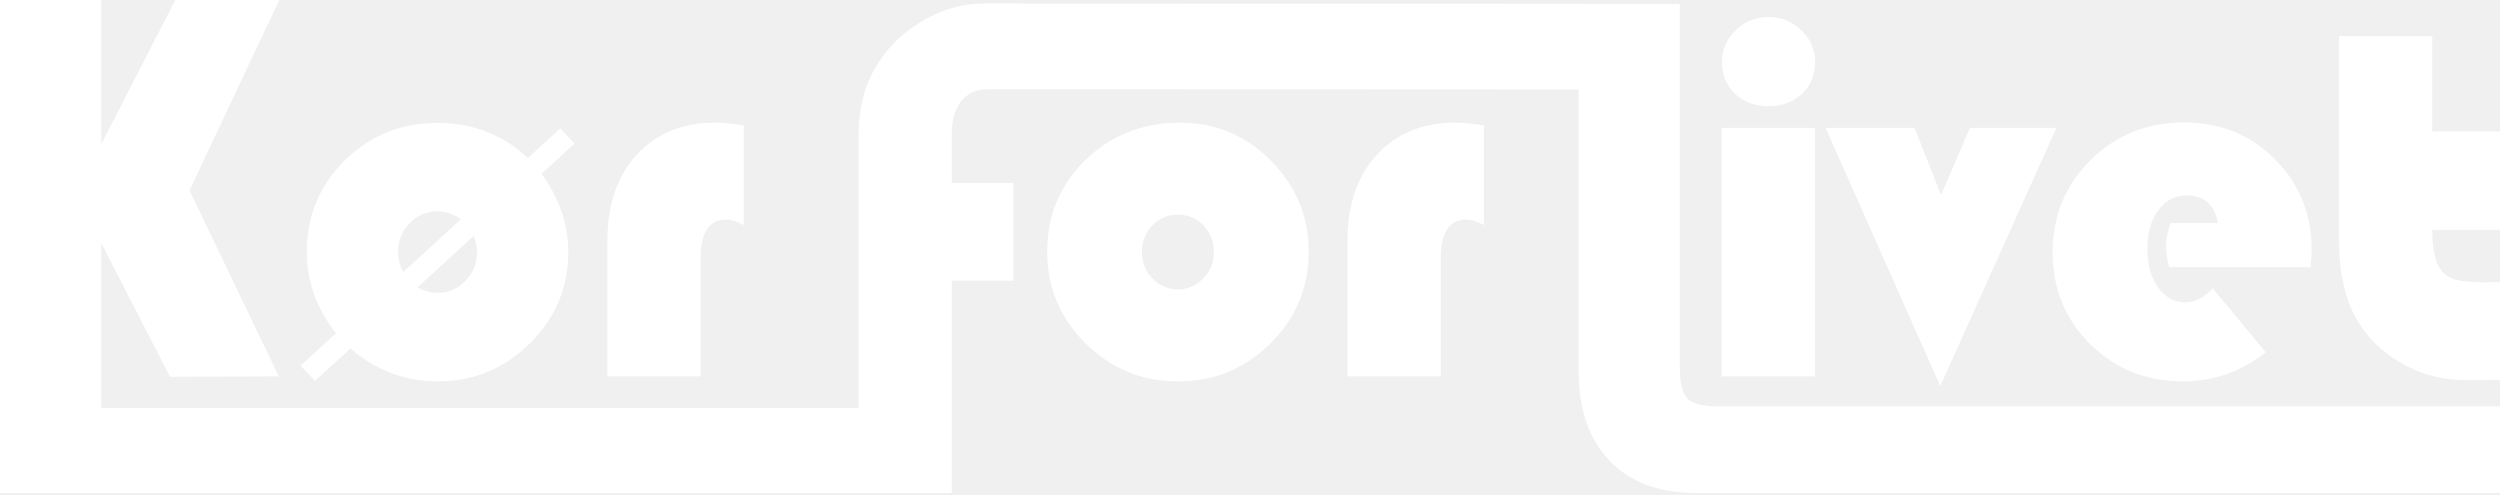
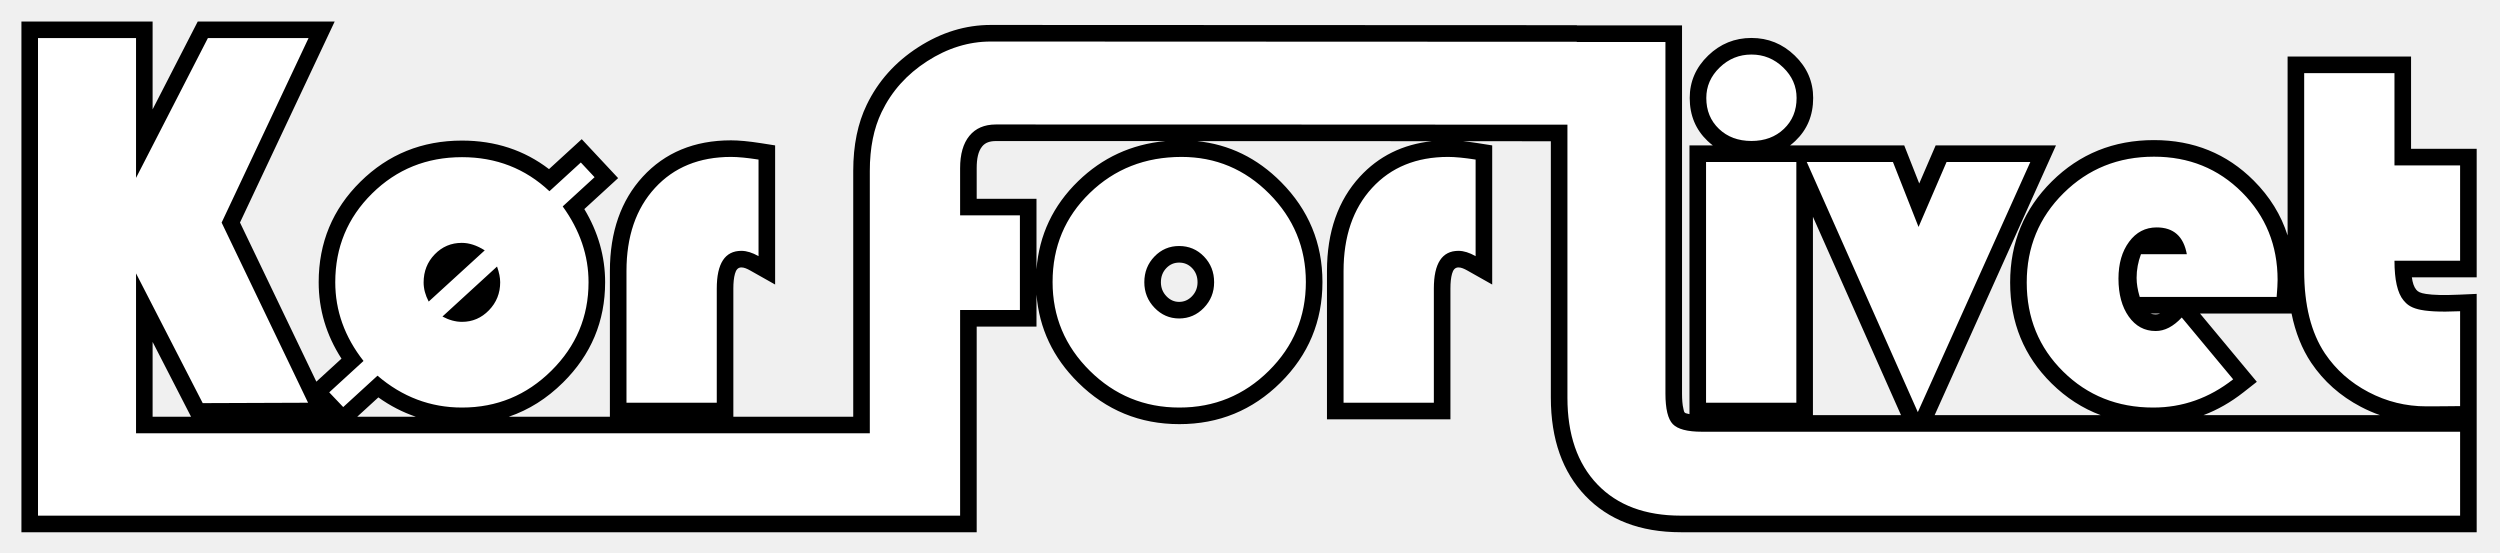
- <svg xmlns="http://www.w3.org/2000/svg" width="100%" height="100%" viewBox="0 0 622 123" version="1.1" xml:space="preserve" style="fill-rule:evenodd;clip-rule:evenodd;stroke-linejoin:round;stroke-miterlimit:2;">
-   <g transform="matrix(1,0,0,1,-141.758,-95.7782)">
+ <svg xmlns="http://www.w3.org/2000/svg" width="100%" height="100%" viewBox="0 0 642 142" version="1.1" xml:space="preserve" style="fill-rule:evenodd;clip-rule:evenodd;stroke-linejoin:round;stroke-miterlimit:2;">
+   <g transform="matrix(1,0,0,1,-132,-86)">
    <g transform="matrix(1,0,0,1,-1,0)">
-       <path d="M379.558,165.61L379.558,218.422L142.758,218.422L142.758,95.778L167.934,95.778L167.934,131.678L186.382,95.778L212.24,95.778L189.916,143.162L212.116,189.422L185.055,189.525L167.934,156.212L167.934,197.267L356.366,197.267L356.366,129.899C356.366,123.988 357.379,118.944 359.404,114.769C361.967,109.436 365.864,105.085 371.093,101.716C376.323,98.347 381.769,96.662 387.433,96.662L537.913,96.724L537.913,96.778L560.688,96.778L560.688,187.068C560.688,190.996 561.319,193.61 562.579,194.913C563.84,196.215 566.331,196.866 570.052,196.866L764.755,196.866L764.755,218.422L564.657,218.422C555.479,218.422 548.328,215.745 543.201,210.392C538.075,205.038 535.512,197.607 535.512,188.099L535.512,118.023C516.345,117.988 388.965,117.97 388.735,117.97C385.8,117.97 383.537,118.941 381.945,120.884C380.353,122.827 379.558,125.597 379.558,129.194L379.558,141.302L394.913,141.302L394.913,165.61L379.558,165.61ZM277.506,139.008C281.929,145.126 284.141,151.616 284.141,158.479C284.141,167.326 280.957,174.901 274.591,181.205C268.225,187.51 260.577,190.662 251.647,190.662C243.545,190.662 236.31,187.934 229.944,182.477L221.138,190.538L217.542,186.755L226.347,178.694C221.511,172.534 219.092,165.796 219.092,158.479C219.092,149.508 222.244,141.912 228.549,135.69C234.853,129.468 242.553,126.358 251.647,126.358C260.411,126.358 267.894,129.272 274.095,135.101L282.156,127.722L285.691,131.504L277.506,139.008ZM260.639,154.448L246.625,167.284C248.32,168.194 249.994,168.648 251.647,168.648C254.334,168.648 256.639,167.656 258.562,165.672C260.484,163.688 261.445,161.29 261.445,158.479C261.445,157.321 261.176,155.978 260.639,154.448ZM243.09,163.44L257.476,150.293C255.451,149.012 253.487,148.371 251.585,148.371C248.857,148.371 246.542,149.353 244.64,151.317C242.739,153.28 241.788,155.688 241.788,158.541C241.788,160.153 242.222,161.786 243.09,163.44ZM327.796,126.978L327.796,151.782C326.183,150.872 324.716,150.418 323.393,150.418C319.176,150.418 317.068,153.642 317.068,160.091L317.068,189.422L293.876,189.422L293.876,155.626C293.876,146.697 296.315,139.576 301.193,134.264C306.072,128.952 312.583,126.296 320.727,126.296C322.546,126.296 324.902,126.523 327.796,126.978ZM436.414,126.296C445.178,126.296 452.691,129.448 458.954,135.752C465.217,142.056 468.349,149.611 468.349,158.417C468.349,167.346 465.176,174.953 458.83,181.236C452.485,187.52 444.826,190.662 435.856,190.662C426.885,190.662 419.216,187.51 412.85,181.205C406.484,174.901 403.3,167.305 403.3,158.417C403.3,149.363 406.484,141.746 412.85,135.566C419.216,129.386 427.071,126.296 436.414,126.296ZM435.794,149.177C433.313,149.177 431.205,150.076 429.469,151.875C427.732,153.673 426.864,155.874 426.864,158.479C426.864,161.042 427.743,163.233 429.5,165.052C431.257,166.871 433.355,167.78 435.794,167.78C438.274,167.78 440.393,166.871 442.15,165.052C443.907,163.233 444.785,161.042 444.785,158.479C444.785,155.874 443.917,153.673 442.181,151.875C440.444,150.076 438.315,149.177 435.794,149.177ZM511.942,126.978L511.942,151.782C510.33,150.872 508.862,150.418 507.539,150.418C503.323,150.418 501.214,153.642 501.214,160.091L501.214,189.422L478.022,189.422L478.022,155.626C478.022,146.697 480.461,139.576 485.34,134.264C490.218,128.952 496.729,126.296 504.873,126.296C506.692,126.296 509.048,126.523 511.942,126.978ZM594.305,127.598L594.305,189.422L571.113,189.422L571.113,127.598L594.305,127.598ZM582.771,100.003C585.913,100.003 588.631,101.109 590.925,103.321C593.22,105.533 594.367,108.147 594.367,111.165C594.367,114.39 593.282,117.035 591.111,119.102C588.941,121.169 586.161,122.203 582.771,122.203C579.381,122.203 576.601,121.169 574.431,119.102C572.26,117.035 571.175,114.39 571.175,111.165C571.175,108.147 572.322,105.533 574.617,103.321C576.911,101.109 579.629,100.003 582.771,100.003ZM654.392,127.598L625.496,191.84L596.971,127.598L619.109,127.598L625.682,144.279L632.875,127.598L654.392,127.598ZM717.643,162.261L682.483,162.261C681.946,160.484 681.677,158.851 681.677,157.363C681.677,155.296 682.049,153.27 682.793,151.286L694.575,151.286C693.748,146.697 691.164,144.403 686.824,144.403C683.93,144.403 681.573,145.632 679.755,148.092C677.936,150.552 677.026,153.704 677.026,157.549C677.026,161.559 677.905,164.804 679.662,167.284C681.418,169.765 683.723,171.005 686.576,171.005C688.891,171.005 691.123,169.847 693.273,167.532L706.481,183.407C700.321,188.244 693.479,190.662 685.956,190.662C676.778,190.662 669.068,187.582 662.826,181.423C656.583,175.263 653.462,167.636 653.462,158.541C653.462,149.487 656.614,141.839 662.919,135.597C669.223,129.355 676.964,126.234 686.142,126.234C695.112,126.234 702.647,129.282 708.744,135.38C714.842,141.478 717.891,148.991 717.891,157.921C717.891,158.83 717.808,160.277 717.643,162.261ZM747.904,104.778L747.904,128.466L764.755,128.466L764.755,152.96L747.904,152.96C747.904,157.879 748.679,161.269 750.229,163.13C751.779,164.99 753.74,166.412 764.755,165.92L764.755,190.29C763.556,190.331 756.668,190.352 756.089,190.352C750.839,190.352 745.888,189.132 741.237,186.693C736.587,184.254 732.856,180.947 730.045,176.772C726.489,171.439 724.712,164.37 724.712,155.564L724.712,104.778L747.904,104.778Z" style="fill:white;" />
+       <g id="logo">
+         <path d="M379.558,165.61L379.558,218.422L142.758,218.422L142.758,95.778L167.934,95.778L167.934,131.678L186.382,95.778L212.24,95.778L189.916,143.162L212.116,189.422L185.055,189.525L167.934,156.212L167.934,197.267L356.366,197.267L356.366,129.899C356.366,123.988 357.379,118.944 359.404,114.769C361.967,109.436 365.864,105.085 371.093,101.716C376.323,98.347 381.769,96.662 387.433,96.662L537.913,96.724L537.913,96.778L560.688,96.778L560.688,187.068C560.688,190.996 561.319,193.61 562.579,194.913C563.84,196.215 566.331,196.866 570.052,196.866L764.755,196.866L764.755,218.422L564.657,218.422C555.479,218.422 548.328,215.745 543.201,210.392C538.075,205.038 535.512,197.607 535.512,188.099L535.512,118.023C516.345,117.988 388.965,117.97 388.735,117.97C385.8,117.97 383.537,118.941 381.945,120.884C380.353,122.827 379.558,125.597 379.558,129.194L379.558,141.302L394.913,141.302L394.913,165.61L379.558,165.61ZM277.506,139.008C281.929,145.126 284.141,151.616 284.141,158.479C284.141,167.326 280.957,174.901 274.591,181.205C268.225,187.51 260.577,190.662 251.647,190.662C243.545,190.662 236.31,187.934 229.944,182.477L221.138,190.538L217.542,186.755L226.347,178.694C221.511,172.534 219.092,165.796 219.092,158.479C219.092,149.508 222.244,141.912 228.549,135.69C234.853,129.468 242.553,126.358 251.647,126.358C260.411,126.358 267.894,129.272 274.095,135.101L282.156,127.722L285.691,131.504L277.506,139.008ZM260.639,154.448L246.625,167.284C248.32,168.194 249.994,168.648 251.647,168.648C254.334,168.648 256.639,167.656 258.562,165.672C260.484,163.688 261.445,161.29 261.445,158.479C261.445,157.321 261.176,155.978 260.639,154.448ZM243.09,163.44L257.476,150.293C255.451,149.012 253.487,148.371 251.585,148.371C248.857,148.371 246.542,149.353 244.64,151.317C242.739,153.28 241.788,155.688 241.788,158.541C241.788,160.153 242.222,161.786 243.09,163.44ZM327.796,126.978L327.796,151.782C326.183,150.872 324.716,150.418 323.393,150.418C319.176,150.418 317.068,153.642 317.068,160.091L317.068,189.422L293.876,189.422L293.876,155.626C293.876,146.697 296.315,139.576 301.193,134.264C306.072,128.952 312.583,126.296 320.727,126.296C322.546,126.296 324.902,126.523 327.796,126.978ZM436.414,126.296C445.178,126.296 452.691,129.448 458.954,135.752C465.217,142.056 468.349,149.611 468.349,158.417C468.349,167.346 465.176,174.953 458.83,181.236C452.485,187.52 444.826,190.662 435.856,190.662C426.885,190.662 419.216,187.51 412.85,181.205C406.484,174.901 403.3,167.305 403.3,158.417C403.3,149.363 406.484,141.746 412.85,135.566C419.216,129.386 427.071,126.296 436.414,126.296ZM435.794,149.177C433.313,149.177 431.205,150.076 429.469,151.875C427.732,153.673 426.864,155.874 426.864,158.479C426.864,161.042 427.743,163.233 429.5,165.052C431.257,166.871 433.355,167.78 435.794,167.78C438.274,167.78 440.393,166.871 442.15,165.052C443.907,163.233 444.785,161.042 444.785,158.479C444.785,155.874 443.917,153.673 442.181,151.875C440.444,150.076 438.315,149.177 435.794,149.177ZM511.942,126.978L511.942,151.782C510.33,150.872 508.862,150.418 507.539,150.418C503.323,150.418 501.214,153.642 501.214,160.091L501.214,189.422L478.022,189.422L478.022,155.626C478.022,146.697 480.461,139.576 485.34,134.264C490.218,128.952 496.729,126.296 504.873,126.296C506.692,126.296 509.048,126.523 511.942,126.978ZM594.305,127.598L594.305,189.422L571.113,189.422L571.113,127.598L594.305,127.598ZM582.771,100.003C585.913,100.003 588.631,101.109 590.925,103.321C593.22,105.533 594.367,108.147 594.367,111.165C594.367,114.39 593.282,117.035 591.111,119.102C588.941,121.169 586.161,122.203 582.771,122.203C579.381,122.203 576.601,121.169 574.431,119.102C572.26,117.035 571.175,114.39 571.175,111.165C571.175,108.147 572.322,105.533 574.617,103.321C576.911,101.109 579.629,100.003 582.771,100.003ZM654.392,127.598L625.496,191.84L596.971,127.598L619.109,127.598L625.682,144.279L632.875,127.598L654.392,127.598ZM717.643,162.261L682.483,162.261C681.946,160.484 681.677,158.851 681.677,157.363C681.677,155.296 682.049,153.27 682.793,151.286L694.575,151.286C693.748,146.697 691.164,144.403 686.824,144.403C683.93,144.403 681.573,145.632 679.755,148.092C677.936,150.552 677.026,153.704 677.026,157.549C677.026,161.559 677.905,164.804 679.662,167.284C681.418,169.765 683.723,171.005 686.576,171.005C688.891,171.005 691.123,169.847 693.273,167.532L706.481,183.407C700.321,188.244 693.479,190.662 685.956,190.662C676.778,190.662 669.068,187.582 662.826,181.423C656.583,175.263 653.462,167.636 653.462,158.541C653.462,149.487 656.614,141.839 662.919,135.597C669.223,129.355 676.964,126.234 686.142,126.234C695.112,126.234 702.647,129.282 708.744,135.38C714.842,141.478 717.891,148.991 717.891,157.921C717.891,158.83 717.808,160.277 717.643,162.261ZM747.904,104.778L747.904,128.466L764.755,128.466L764.755,152.96L747.904,152.96C747.904,157.879 748.679,161.269 750.229,163.13C751.779,164.99 753.74,166.412 764.755,165.92L764.755,190.29C763.556,190.331 756.668,190.352 756.089,190.352C750.839,190.352 745.888,189.132 741.237,186.693C736.587,184.254 732.856,180.947 730.045,176.772C726.489,171.439 724.712,164.37 724.712,155.564L724.712,104.778L747.904,104.778Z" style="fill:white;" />
+         <path d="M214.239,184.008C216.957,181.52 220.695,178.098 220.695,178.098C216.776,172.029 214.836,165.485 214.836,158.479C214.836,148.314 218.415,139.71 225.559,132.661C232.681,125.632 241.373,122.101 251.647,122.101C260.168,122.101 267.612,124.551 273.987,129.429L282.39,121.738L291.735,131.738L283.056,139.693C286.632,145.653 288.397,151.92 288.397,158.479C288.397,168.502 284.799,177.088 277.586,184.23C273.43,188.346 268.79,191.272 263.668,193.011L289.62,193.011L289.62,155.626C289.62,145.476 292.513,137.423 298.058,131.385C303.728,125.211 311.261,122.039 320.727,122.039C322.715,122.039 325.293,122.276 328.456,122.773L332.052,123.338L332.052,159.07L325.704,155.489C324.847,155.005 324.096,154.674 323.393,154.674C322.472,154.674 322.012,155.32 321.736,156.306C321.445,157.344 321.324,158.608 321.324,160.091L321.324,193.011L352.11,193.011L352.11,129.899C352.11,123.258 353.299,117.602 355.568,112.925C358.47,106.888 362.868,101.952 368.788,98.138C374.752,94.295 380.974,92.406 387.434,92.406L537.913,92.468L537.967,92.522L564.945,92.522L564.945,187.068C564.945,188.632 565.048,189.936 565.299,190.977C565.399,191.391 565.438,191.746 565.637,191.952C565.814,192.134 566.121,192.168 566.47,192.259C566.595,192.292 566.724,192.322 566.857,192.35L566.857,123.341L572.855,123.341C572.384,122.985 571.931,122.6 571.495,122.185C568.476,119.31 566.919,115.65 566.919,111.165C566.919,106.974 568.476,103.328 571.663,100.256C574.787,97.244 578.492,95.747 582.771,95.747C587.05,95.747 590.755,97.244 593.879,100.256C597.065,103.328 598.623,106.974 598.623,111.165C598.623,115.65 597.065,119.31 594.047,122.185C593.611,122.6 593.158,122.985 592.687,123.341L622.006,123.341L625.859,133.118L630.075,123.341L660.974,123.341L629.817,192.609L672.466,192.609C667.789,190.869 663.581,188.147 659.836,184.452C652.765,177.474 649.206,168.844 649.206,158.541C649.206,148.292 652.787,139.639 659.924,132.573C667.044,125.523 675.777,121.977 686.142,121.977C696.311,121.977 704.842,125.458 711.754,132.37C715.882,136.499 718.786,141.196 720.455,146.466L720.455,100.522L752.16,100.522L752.16,104.778L752.16,124.21L769.012,124.21L769.012,157.216C769.012,157.216 752.365,157.216 752.365,157.216C752.551,158.607 752.893,159.677 753.499,160.405C753.94,160.935 754.517,161.251 755.985,161.48C757.862,161.773 760.555,161.847 764.566,161.668L769.012,161.469L769.012,222.678L564.657,222.678C554.141,222.678 546.001,219.469 540.127,213.335C534.312,207.262 531.256,198.885 531.256,188.099C531.256,188.099 531.256,122.274 531.256,122.274C526.07,122.268 518.169,122.263 508.691,122.258C509.876,122.379 511.18,122.549 512.603,122.773L516.198,123.338L516.198,159.07L509.851,155.489C508.993,155.005 508.243,154.674 507.539,154.674C506.618,154.674 506.158,155.32 505.882,156.306C505.591,157.344 505.471,158.608 505.471,160.091L505.471,193.678L473.766,193.678L473.766,155.626C473.766,145.476 476.659,137.423 482.205,131.385C487.02,126.141 493.18,123.063 500.726,122.255C482.492,122.247 460.234,122.241 440.379,122.236C448.636,123.072 455.836,126.574 461.974,132.752C469.065,139.89 472.605,148.447 472.605,158.417C472.605,168.53 469.012,177.144 461.825,184.261C454.652,191.364 445.996,194.918 435.856,194.918C425.717,194.918 417.05,191.355 409.855,184.23C403.422,177.86 399.863,170.324 399.17,161.625L399.17,169.866L383.814,169.866L383.814,222.678L138.501,222.678L138.501,91.522L172.19,91.522L172.19,114.082L183.783,91.522L218.95,91.522L194.629,143.145L214.239,184.008ZM277.506,139.008L285.691,131.504L282.156,127.722L274.095,135.101C267.894,129.272 260.411,126.358 251.647,126.358C242.553,126.358 234.853,129.468 228.549,135.69C222.244,141.912 219.092,149.508 219.092,158.479C219.092,165.796 221.511,172.534 226.347,178.694L217.542,186.755L221.138,190.538L229.944,182.477C236.31,187.934 243.545,190.662 251.647,190.662C260.577,190.662 268.225,187.51 274.591,181.205C280.957,174.901 284.141,167.326 284.141,158.479C284.141,151.616 281.929,145.126 277.506,139.008ZM243.09,163.44C242.222,161.786 241.788,160.153 241.788,158.541C241.788,155.688 242.739,153.28 244.64,151.317C246.542,149.353 248.857,148.371 251.585,148.371C253.487,148.371 255.451,149.012 257.476,150.293L243.09,163.44ZM260.639,154.448C261.176,155.978 261.445,157.321 261.445,158.479C261.445,161.29 260.484,163.688 258.562,165.672C256.639,167.656 254.334,168.648 251.647,168.648C249.994,168.648 248.32,168.194 246.625,167.284L260.639,154.448ZM621.18,192.609L598.561,141.667L598.561,192.609L621.18,192.609ZM327.796,126.978C324.902,126.523 322.546,126.296 320.727,126.296C312.583,126.296 306.072,128.952 301.193,134.264C296.315,139.576 293.876,146.697 293.876,155.626L293.876,189.422L317.068,189.422L317.068,160.091C317.068,153.642 319.176,150.418 323.393,150.418C324.716,150.418 326.183,150.872 327.796,151.782L327.796,126.978ZM687.726,166.518L685.22,166.518C685.638,166.67 686.089,166.748 686.576,166.748C686.972,166.748 687.353,166.668 687.726,166.518ZM182.061,193.011L172.19,173.806L172.19,193.011L182.061,193.011ZM582.771,100.003C579.629,100.003 576.911,101.109 574.617,103.321C572.322,105.533 571.175,108.147 571.175,111.165C571.175,114.39 572.26,117.035 574.431,119.102C576.601,121.169 579.381,122.203 582.771,122.203C586.161,122.203 588.941,121.169 591.111,119.102C593.282,117.035 594.367,114.39 594.367,111.165C594.367,108.147 593.22,105.533 590.925,103.321C588.631,101.109 585.913,100.003 582.771,100.003ZM379.558,165.61L394.913,165.61L394.913,141.302L379.558,141.302L379.558,129.194C379.558,125.597 380.353,122.827 381.945,120.884C383.537,118.941 385.8,117.97 388.735,117.97C388.965,117.97 516.345,117.988 535.512,118.023L535.512,188.099C535.512,197.607 538.075,205.038 543.201,210.392C548.328,215.745 555.479,218.422 564.657,218.422L764.755,218.422L764.755,196.866L570.052,196.866C566.331,196.866 563.84,196.215 562.579,194.913C561.319,193.61 560.688,190.996 560.688,187.068L560.688,96.778L537.913,96.778L537.913,96.724L387.433,96.662C381.769,96.662 376.323,98.347 371.093,101.716C365.864,105.085 361.967,109.436 359.404,114.769C357.379,118.944 356.366,123.988 356.366,129.899L356.366,197.267L167.934,197.267L167.934,156.212L185.055,189.525L212.116,189.422L189.916,143.162L212.24,95.778L186.382,95.778L167.934,131.678L167.934,95.778L142.758,95.778L142.758,218.422L379.558,218.422L379.558,165.61ZM744.187,192.609C742.513,192.023 740.871,191.307 739.261,190.463C733.961,187.684 729.717,183.907 726.508,179.141L726.503,179.133C724.151,175.605 722.458,171.404 721.472,166.518L697.966,166.518L712.553,184.05L709.11,186.755C705.861,189.305 702.443,191.256 698.857,192.609L744.187,192.609ZM594.305,127.598L571.113,127.598L571.113,189.422L594.305,189.422L594.305,127.598ZM399.17,155.16C399.865,146.312 403.443,138.766 409.885,132.512C416.08,126.498 423.516,123.059 432.211,122.234C407.811,122.229 388.824,122.226 388.735,122.226C387.245,122.226 386.046,122.595 385.238,123.582C384.172,124.883 383.814,126.785 383.814,129.194C383.814,129.194 383.814,137.046 383.814,137.046L399.17,137.046L399.17,155.16ZM511.942,126.978C509.048,126.523 506.692,126.296 504.873,126.296C496.729,126.296 490.218,128.952 485.34,134.264C480.461,139.576 478.022,146.697 478.022,155.626L478.022,189.422L501.214,189.422L501.214,160.091C501.214,153.642 503.323,150.418 507.539,150.418C508.862,150.418 510.33,150.872 511.942,151.782L511.942,126.978ZM436.414,126.296C427.071,126.296 419.216,129.386 412.85,135.566C406.484,141.746 403.3,149.363 403.3,158.417C403.3,167.305 406.484,174.901 412.85,181.205C419.216,187.51 426.885,190.662 435.856,190.662C444.826,190.662 452.485,187.52 458.83,181.236C465.176,174.953 468.349,167.346 468.349,158.417C468.349,149.611 465.217,142.056 458.954,135.752C452.691,129.448 445.178,126.296 436.414,126.296ZM435.794,149.177C438.315,149.177 440.444,150.076 442.181,151.875C443.917,153.673 444.785,155.874 444.785,158.479C444.785,161.042 443.907,163.233 442.15,165.052C440.393,166.871 438.274,167.78 435.794,167.78C433.355,167.78 431.257,166.871 429.5,165.052C427.743,163.233 426.864,161.042 426.864,158.479C426.864,155.874 427.732,153.673 429.469,151.875C431.205,150.076 433.313,149.177 435.794,149.177ZM435.794,153.434C434.513,153.434 433.427,153.903 432.531,154.831C431.574,155.822 431.121,157.044 431.121,158.479C431.121,159.888 431.595,161.095 432.561,162.095C433.466,163.032 434.537,163.524 435.794,163.524C437.081,163.524 438.176,163.039 439.088,162.095C440.054,161.095 440.529,159.888 440.529,158.479C440.529,157.044 440.075,155.822 439.119,154.831C438.215,153.896 437.105,153.434 435.794,153.434ZM239.769,193.011C236.403,191.87 233.2,190.217 230.16,188.049L224.741,193.011L239.769,193.011ZM717.643,162.261C717.808,160.277 717.891,158.83 717.891,157.921C717.891,148.991 714.842,141.478 708.744,135.38C702.647,129.282 695.112,126.234 686.142,126.234C676.964,126.234 669.223,129.355 662.919,135.597C656.614,141.839 653.462,149.487 653.462,158.541C653.462,167.636 656.583,175.263 662.826,181.423C669.068,187.582 676.778,190.662 685.956,190.662C693.479,190.662 700.321,188.244 706.481,183.407L693.273,167.532C691.123,169.847 688.891,171.005 686.576,171.005C683.723,171.005 681.418,169.765 679.662,167.284C677.905,164.804 677.026,161.559 677.026,157.549C677.026,153.704 677.936,150.552 679.755,148.092C681.573,145.632 683.93,144.403 686.824,144.403C691.164,144.403 693.748,146.697 694.575,151.286L682.793,151.286C682.049,153.27 681.677,155.296 681.677,157.363C681.677,158.851 681.946,160.484 682.483,162.261L717.643,162.261ZM747.904,104.778L724.712,104.778L724.712,155.564C724.712,164.37 726.489,171.439 730.045,176.772C732.856,180.947 736.587,184.254 741.237,186.693C745.888,189.132 750.839,190.352 756.089,190.352C756.668,190.352 763.556,190.331 764.755,190.29L764.755,165.92C753.74,166.412 751.779,164.99 750.229,163.13C748.679,161.269 747.904,157.879 747.904,152.96L764.755,152.96L764.755,128.466L747.904,128.466L747.904,104.778ZM654.392,127.598L632.875,127.598L625.682,144.279L619.109,127.598L596.971,127.598L625.496,191.84L654.392,127.598Z" />
+       </g>
    </g>
  </g>
</svg>
